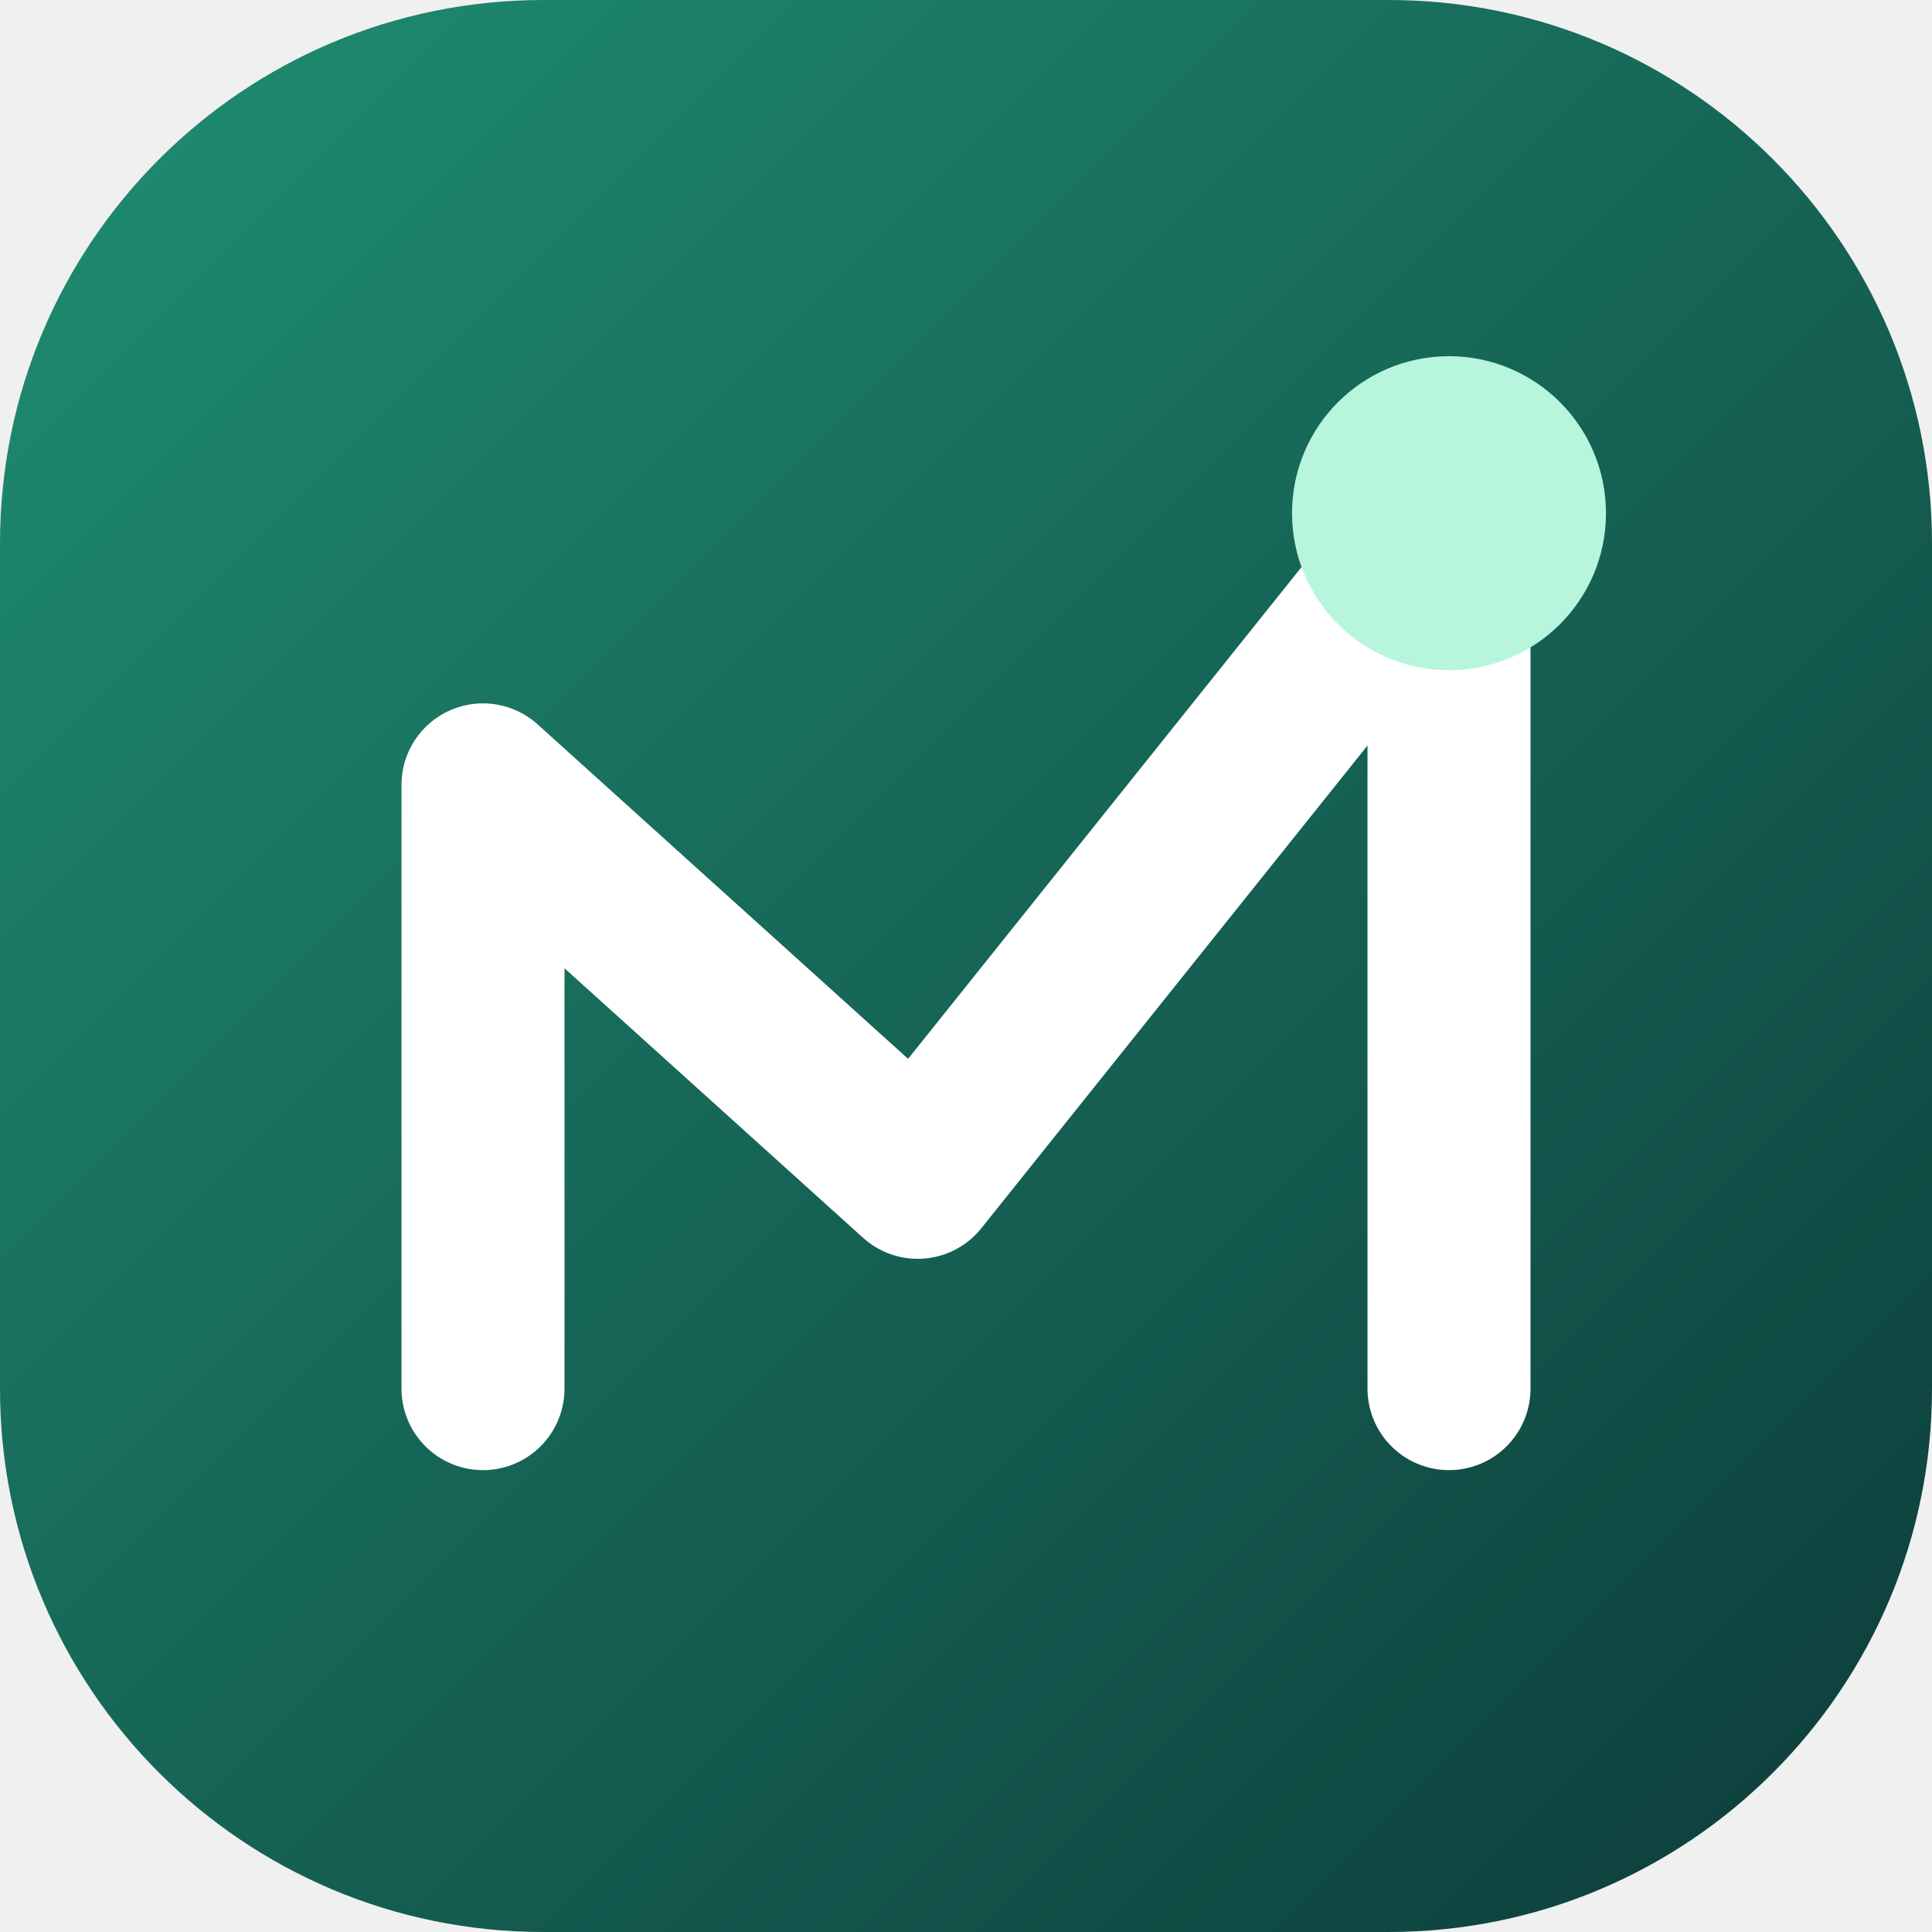
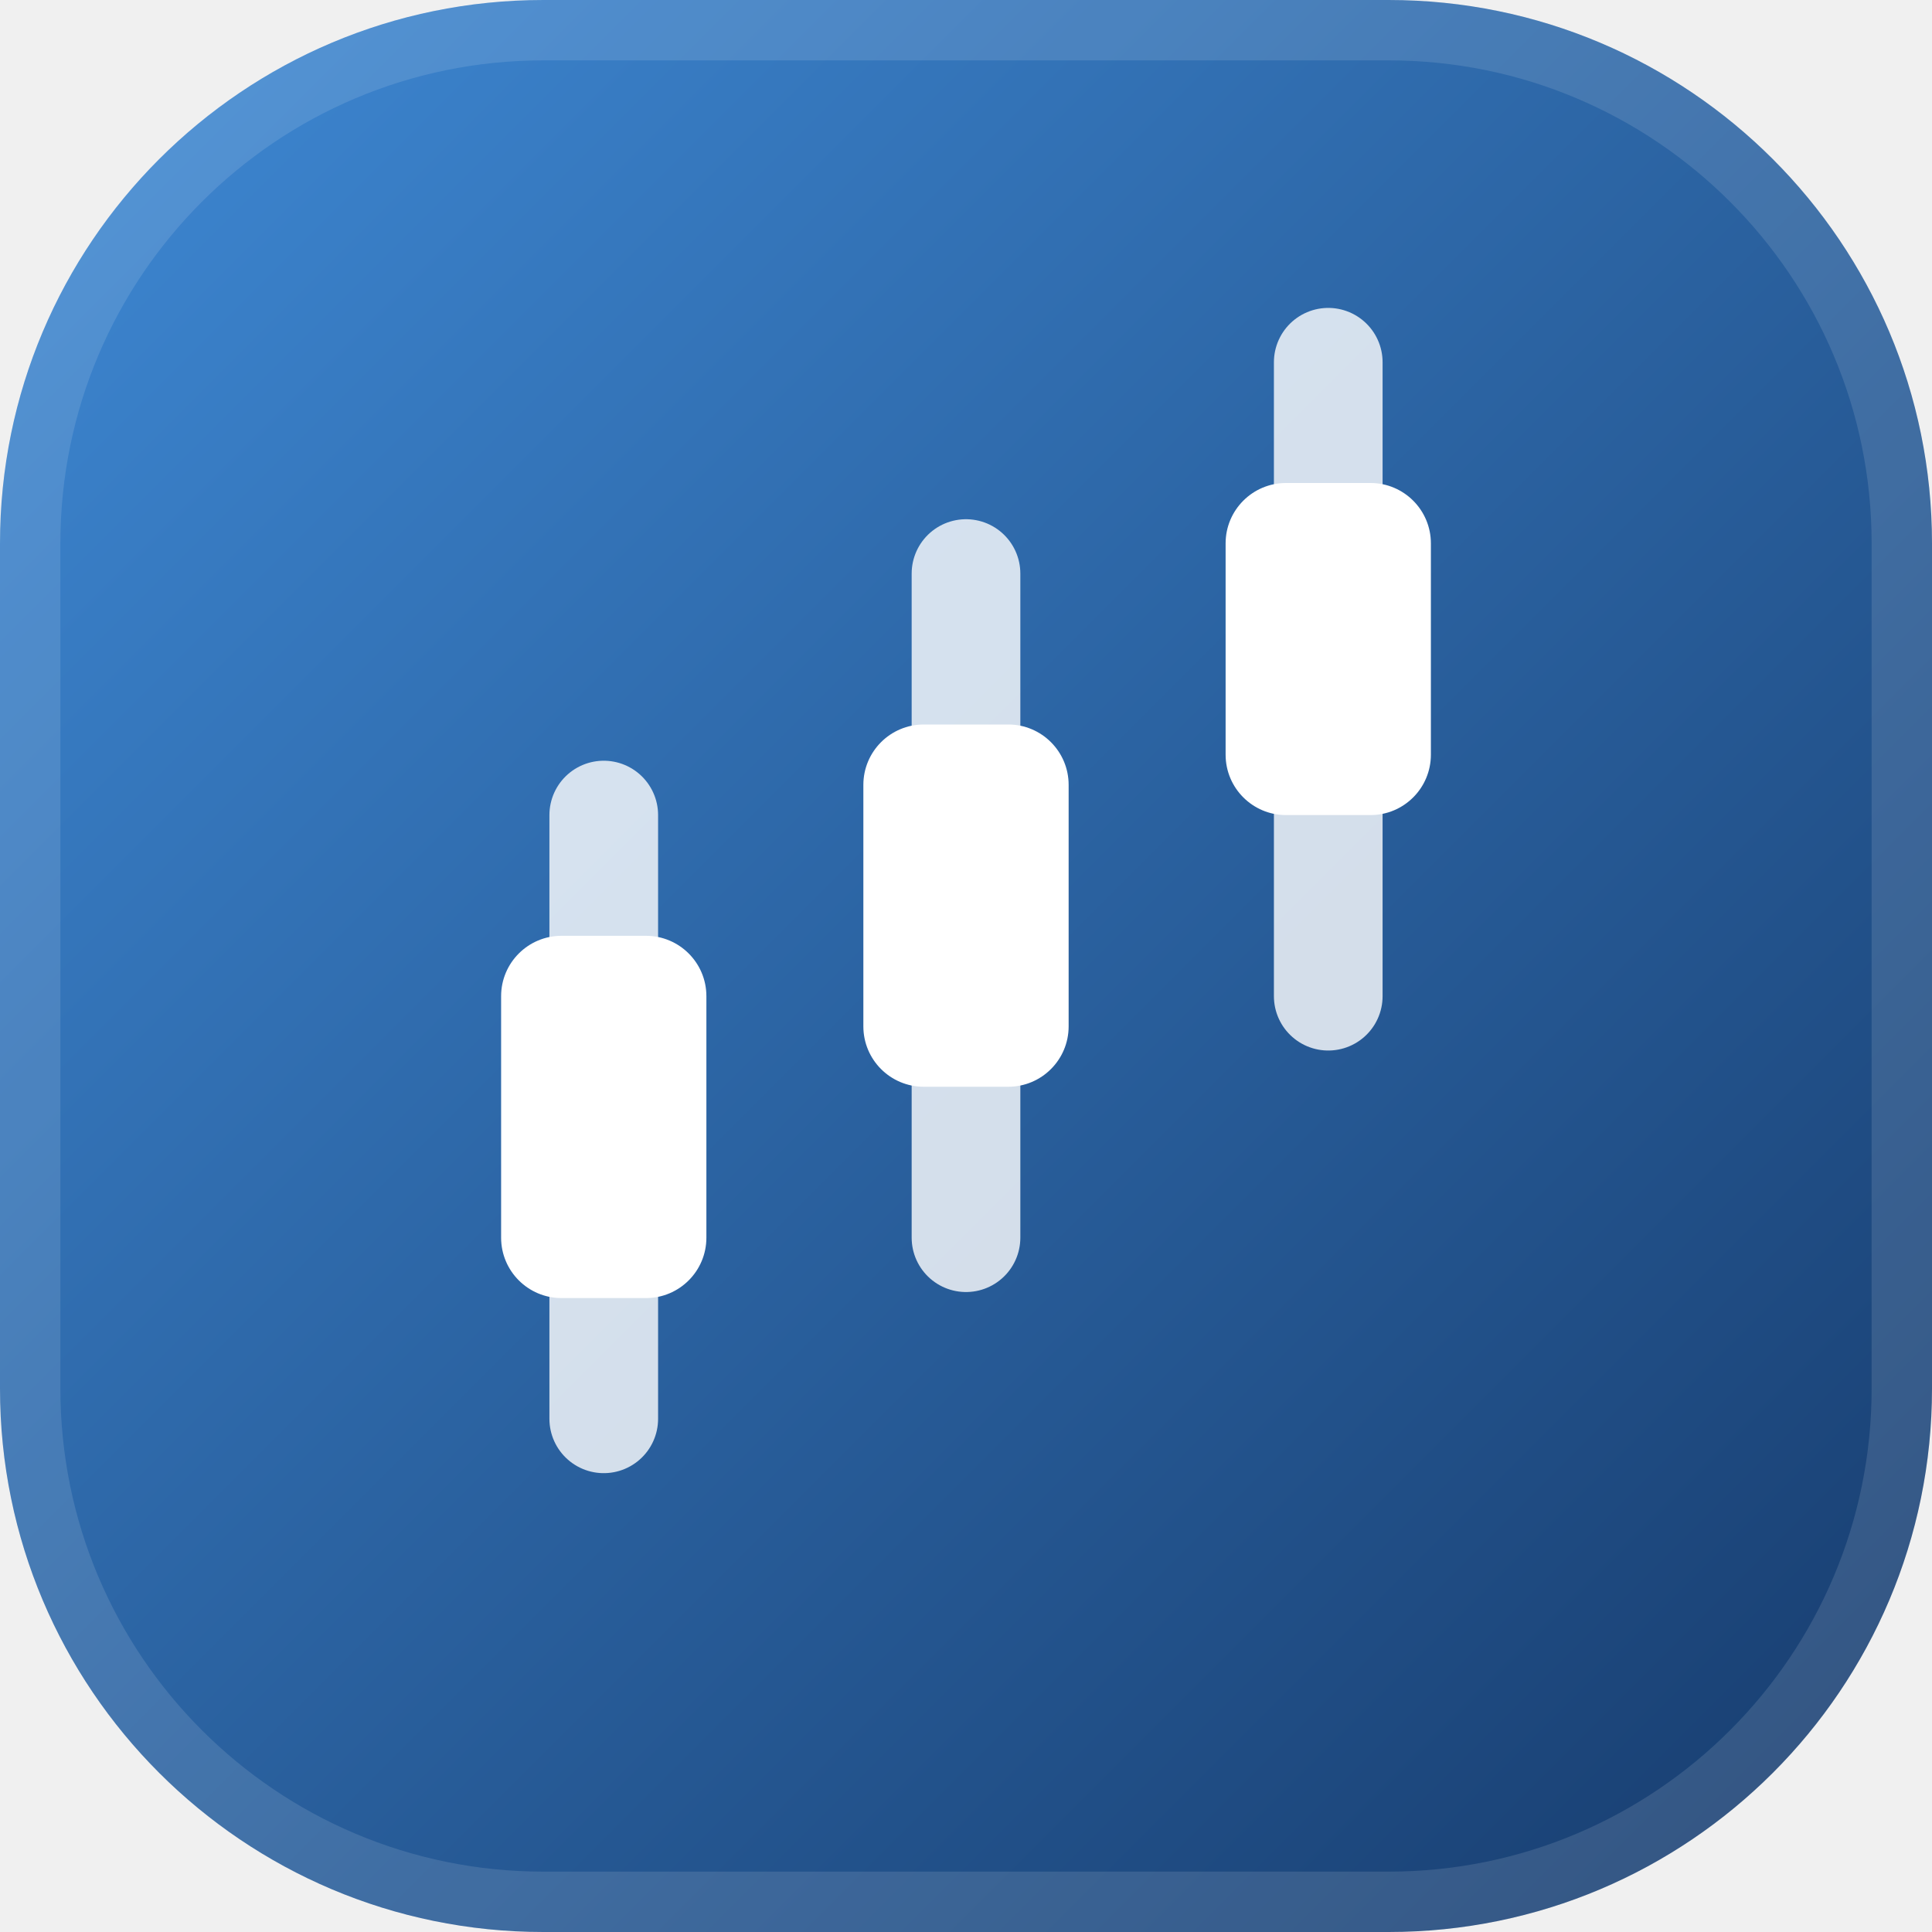
- <svg xmlns="http://www.w3.org/2000/svg" viewBox="0 0 32 32">
+ <svg xmlns="http://www.w3.org/2000/svg" width="32" height="32" viewBox="0 0 32 32">
  <defs>
    <linearGradient id="bg" x1="0" y1="0" x2="1" y2="1">
-       <stop offset="0" stop-color="#1f8f72" />
-       <stop offset="1" stop-color="#0d3b3a" />
+       <stop offset="0" stop-color="#3f8ad6" />
+       <stop offset="1" stop-color="#163a6b" />
    </linearGradient>
  </defs>
  <rect width="32" height="32" rx="9" fill="url(#bg)" />
-   <path d="M8 23 L8 13 L15.2 19.5 L24 8.5 L24 23" fill="none" stroke="#fff" stroke-width="2.7" stroke-linecap="round" stroke-linejoin="round" />
-   <circle cx="24" cy="8.5" r="2.6" fill="#b8f5dd" />
+   <rect x="0.5" y="0.5" width="31" height="31" rx="8.5" fill="none" stroke="#fff" stroke-opacity="0.12" />
+   <path fill="none" stroke="#fff" stroke-linecap="round" stroke-linejoin="round" stroke-width="1.8" stroke-opacity="0.8" d="M10 13.5v10M16 9.5v11M22 6v10.5" />
+   <rect x="8.3" y="15.5" width="3.4" height="6" rx="1" fill="#fff" />
+   <rect x="14.3" y="12" width="3.4" height="6" rx="1" fill="#fff" />
+   <rect x="20.3" y="8" width="3.4" height="5.5" rx="1" fill="#fff" />
</svg>
